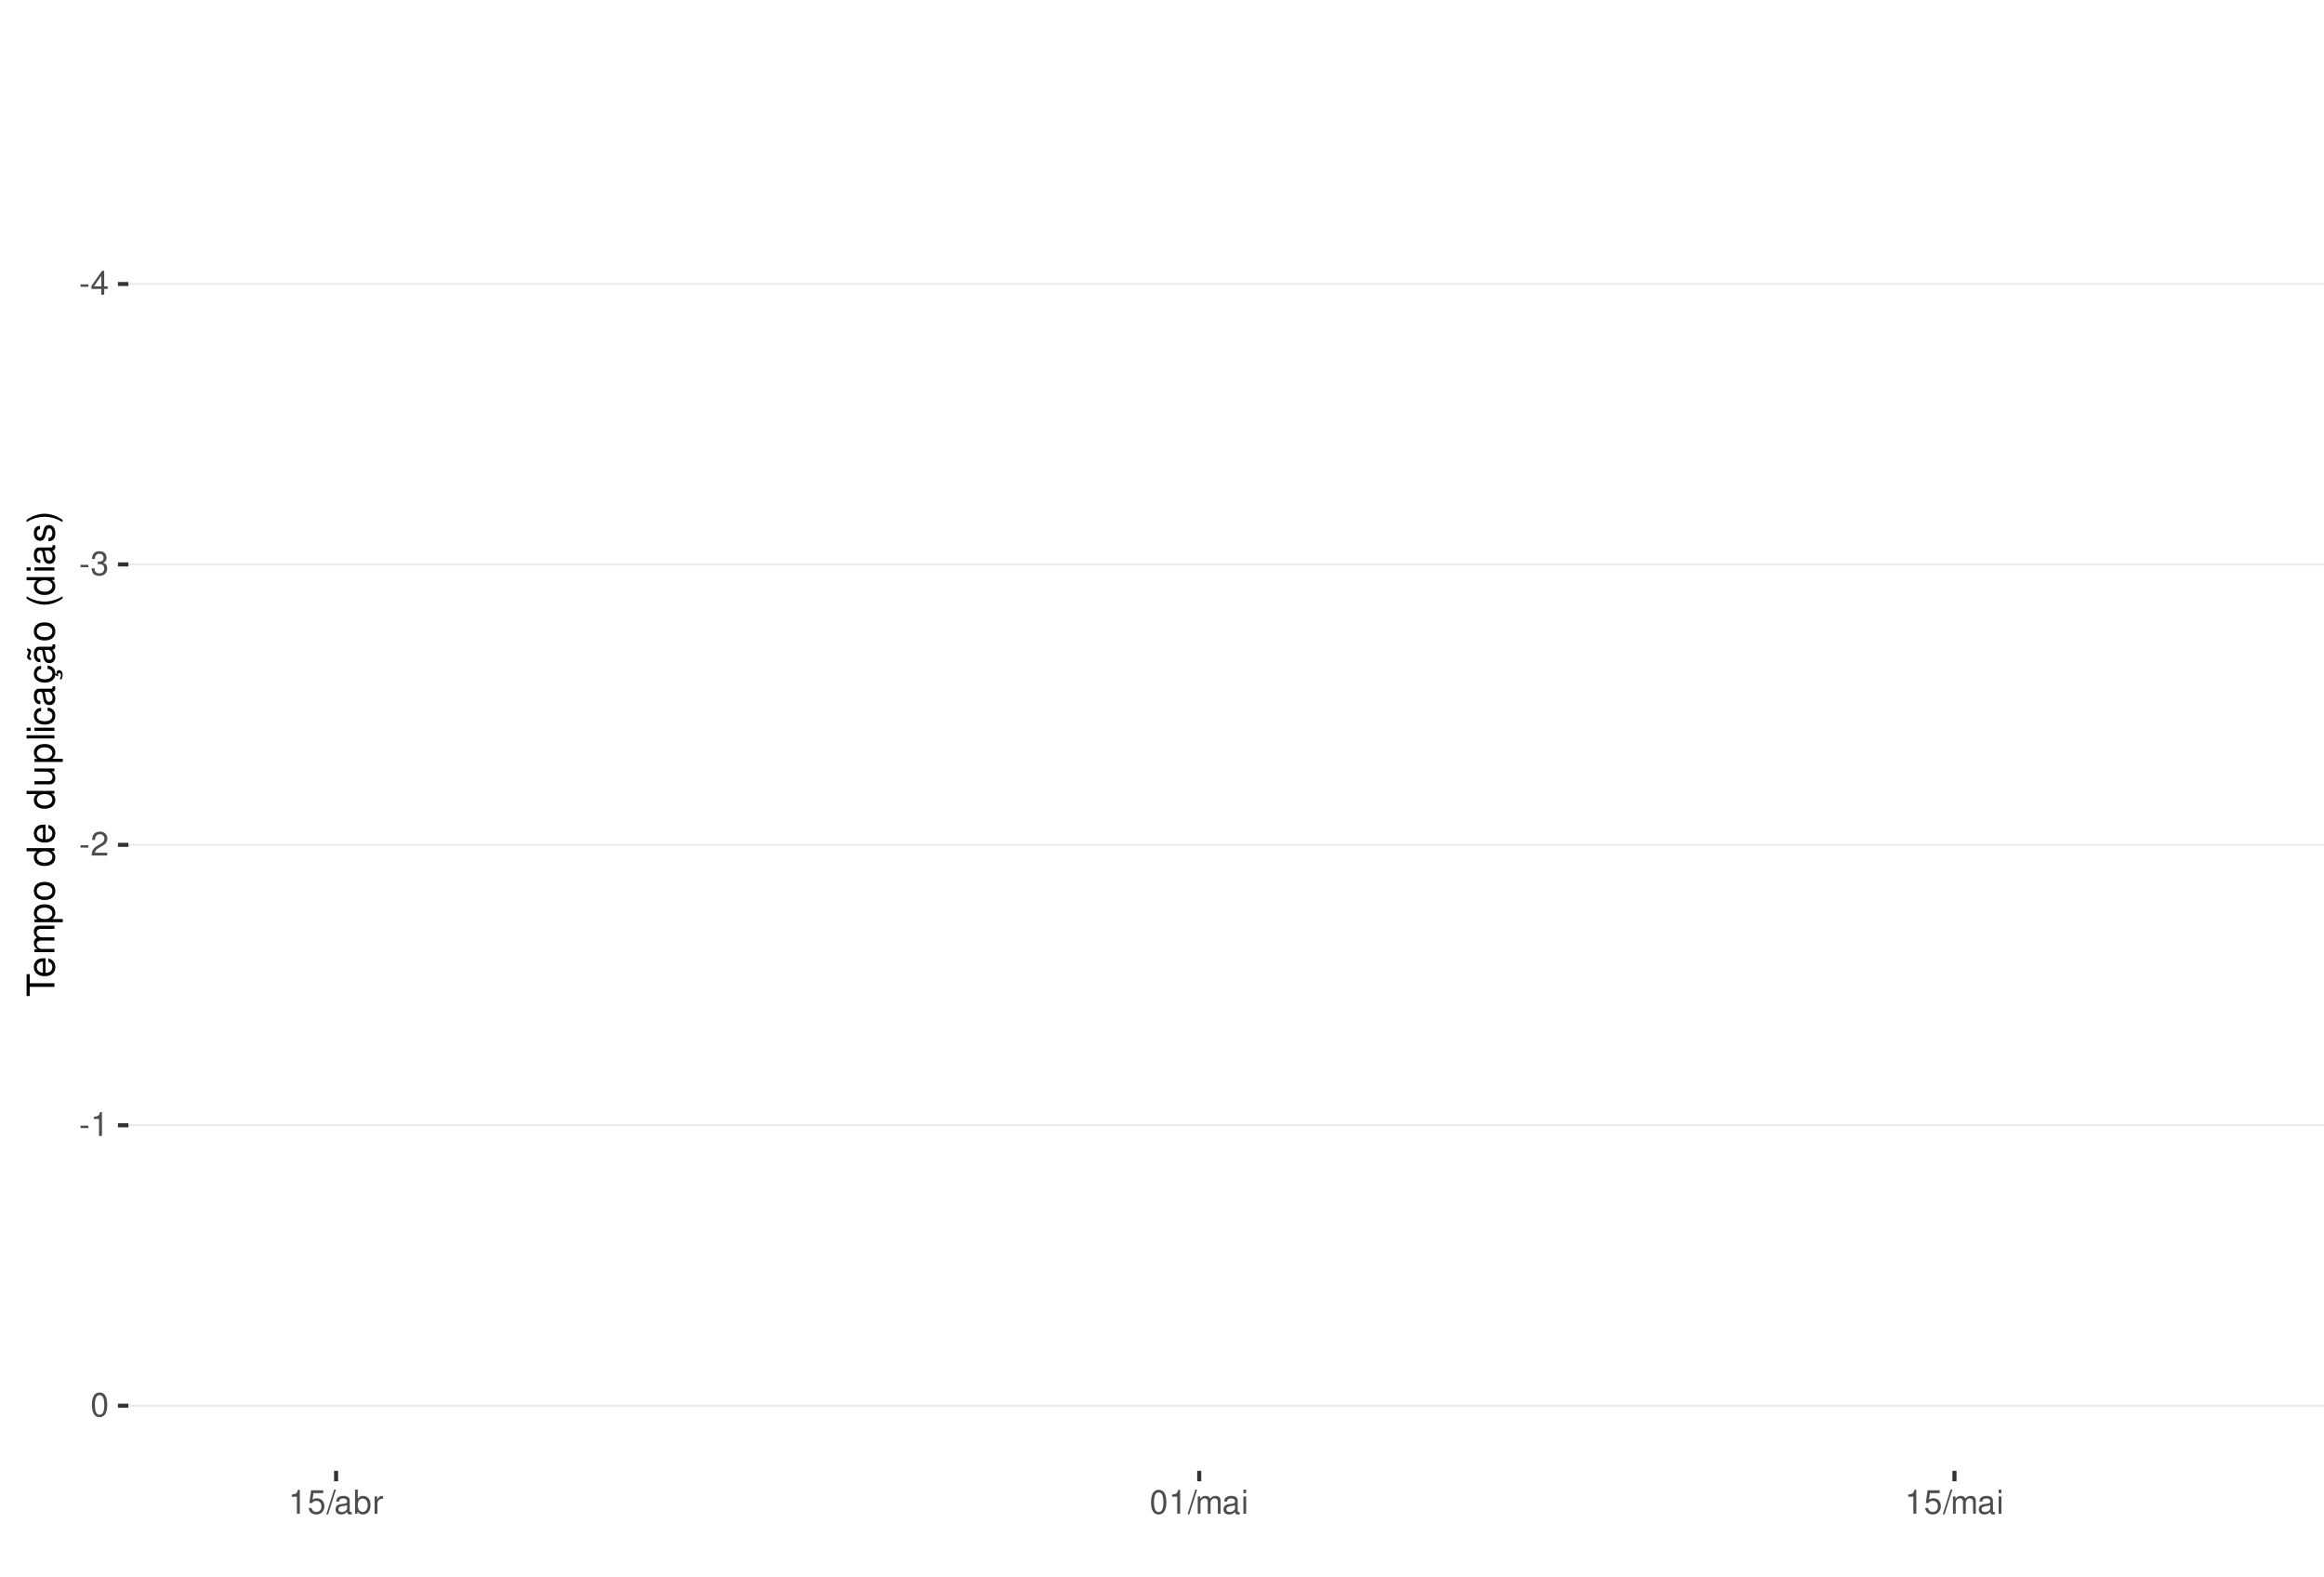
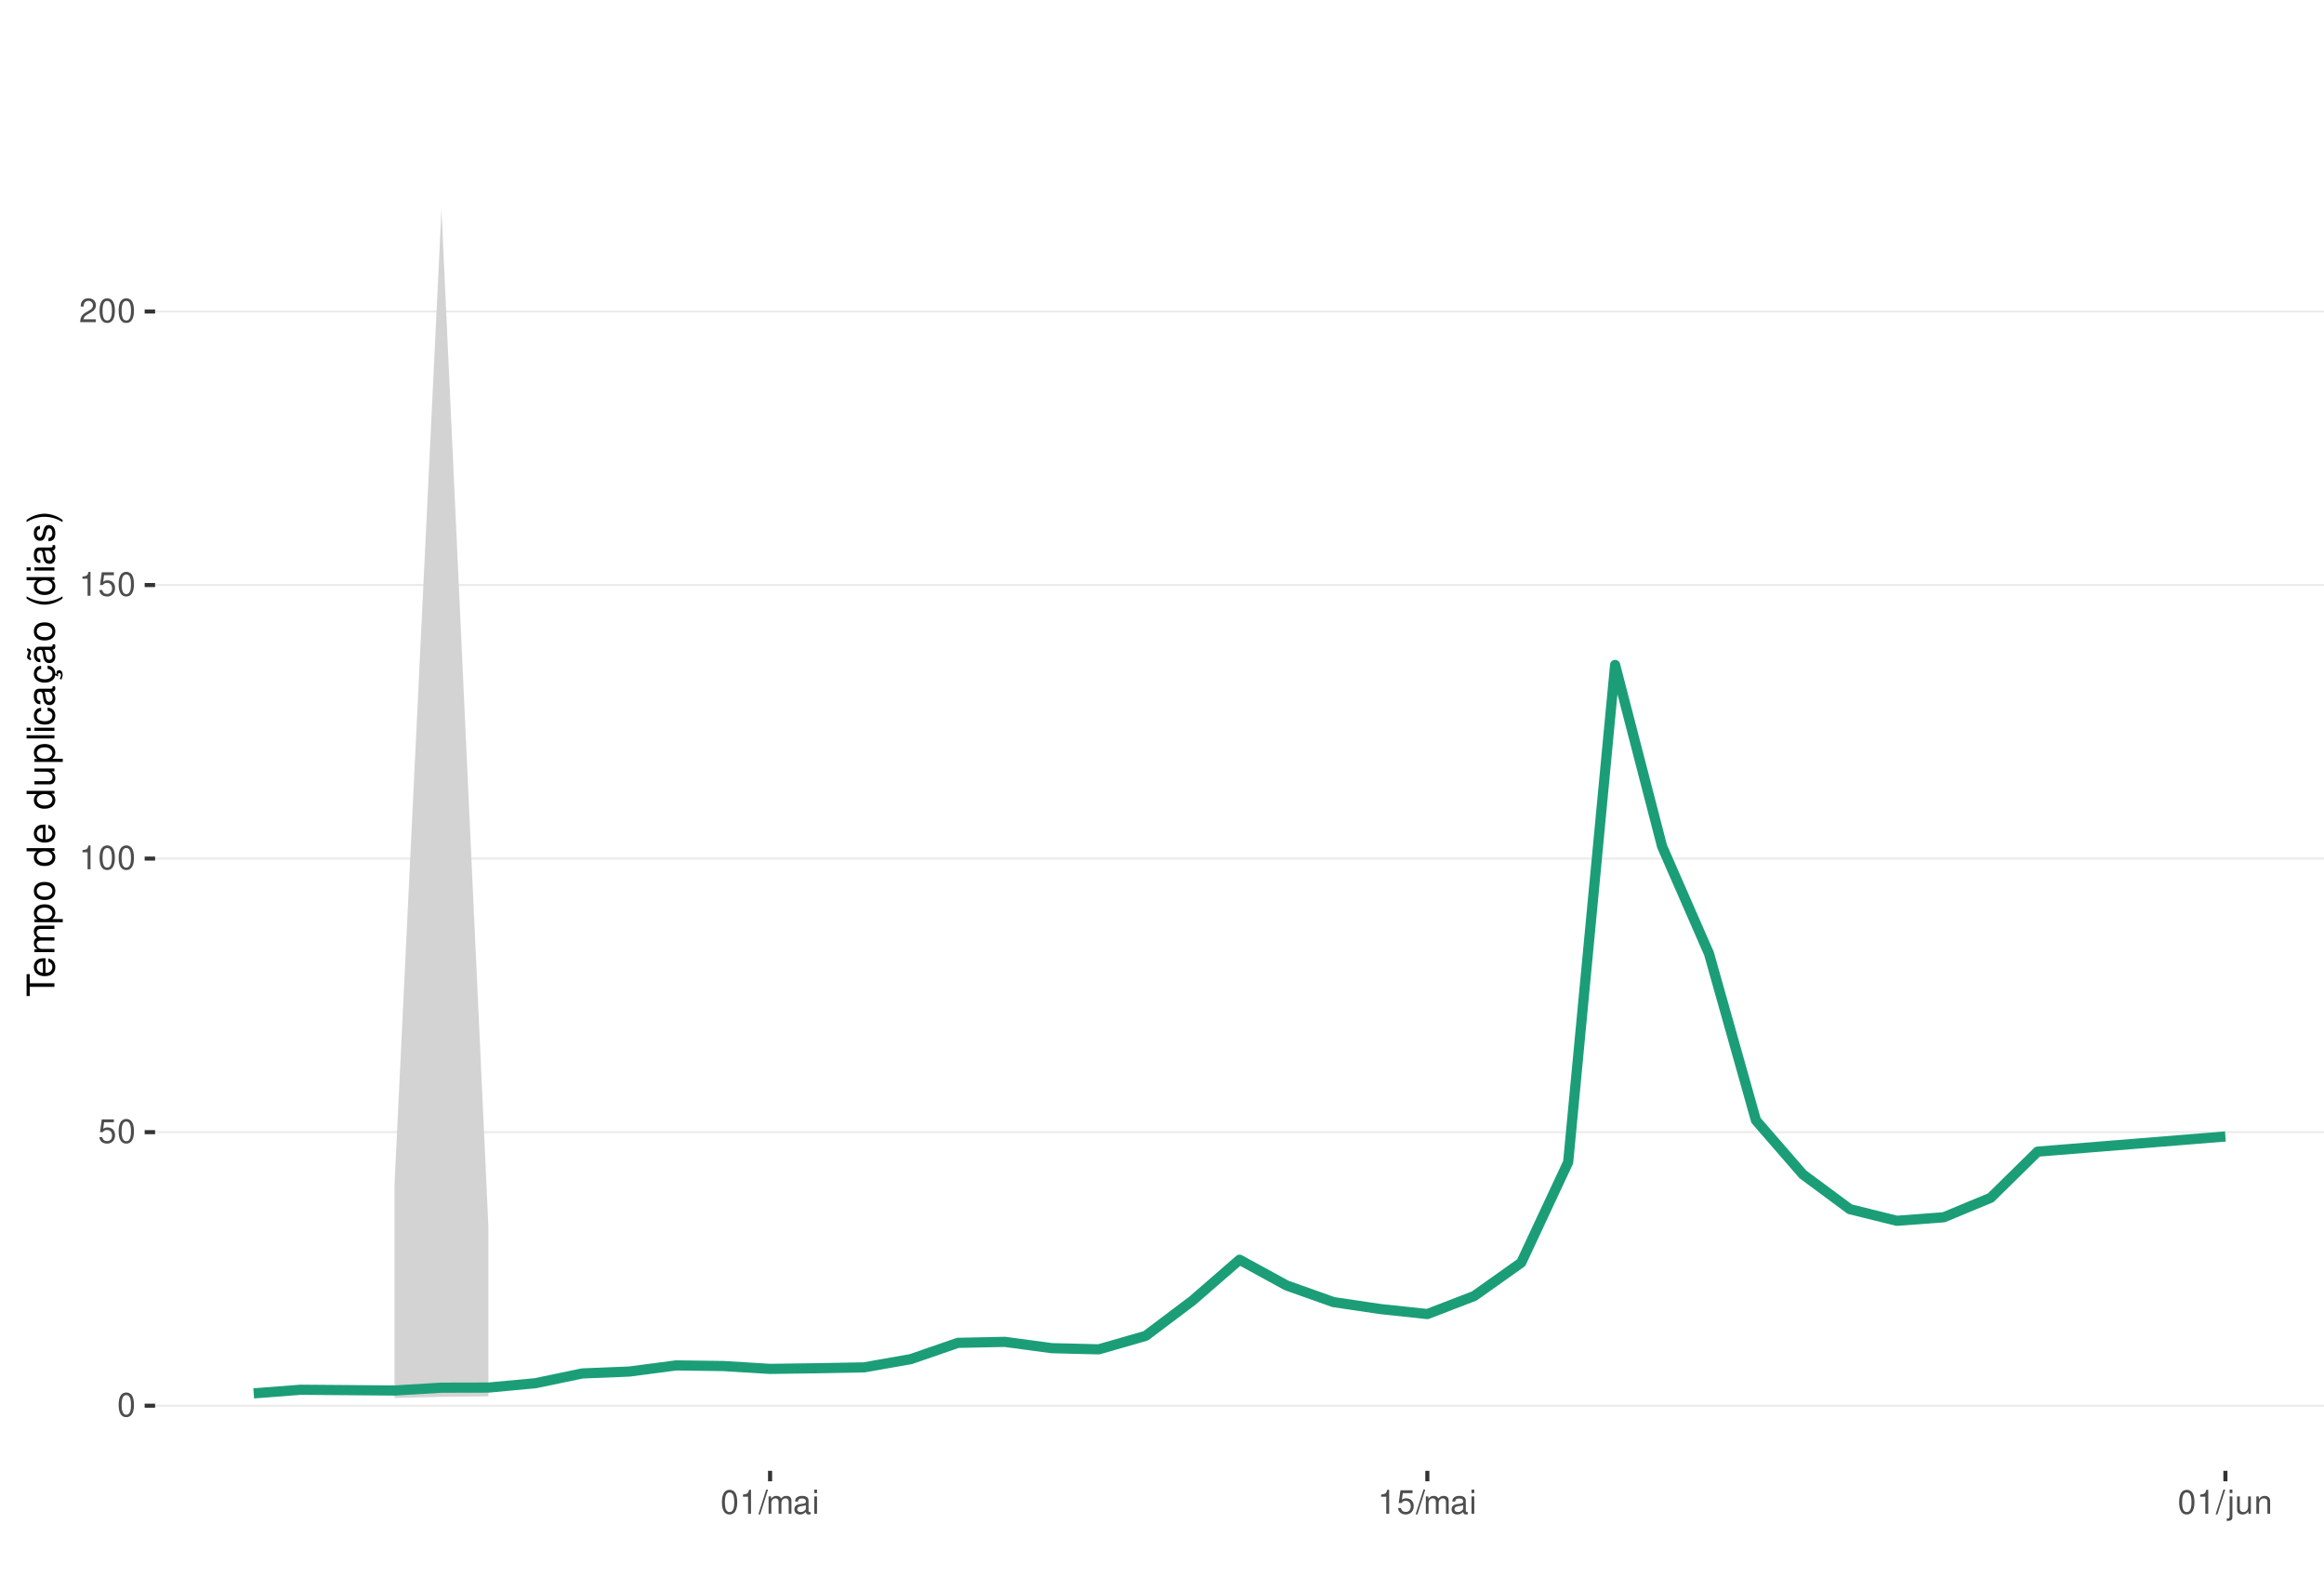
<svg xmlns="http://www.w3.org/2000/svg" xmlns:xlink="http://www.w3.org/1999/xlink" width="609pt" height="413pt" viewBox="0 0 609 413" version="1.1">
  <defs>
    <g>
      <symbol overflow="visible" id="glyph0-0">
        <path style="stroke:none;" d="" />
      </symbol>
      <symbol overflow="visible" id="glyph0-1">
-         <path style="stroke:none;" d="M 2.453 -2.703 L 0.391 -2.703 L 0.391 -2.078 L 2.453 -2.078 Z M 2.453 -2.703 " />
+         <path style="stroke:none;" d="M 2.375 -6.266 C 1.812 -6.266 1.297 -6 0.969 -5.578 C 0.578 -5.016 0.375 -4.188 0.375 -3.031 C 0.375 -0.922 1.062 0.203 2.375 0.203 C 3.672 0.203 4.391 -0.922 4.391 -2.984 C 4.391 -4.188 4.203 -5 3.797 -5.578 C 3.469 -6 2.953 -6.266 2.375 -6.266 Z M 2.375 -5.578 C 3.203 -5.578 3.609 -4.75 3.609 -3.047 C 3.609 -1.266 3.219 -0.438 2.359 -0.438 C 1.562 -0.438 1.156 -1.297 1.156 -3.016 C 1.156 -4.75 1.562 -5.578 2.375 -5.578 Z M 2.375 -5.578 " />
      </symbol>
      <symbol overflow="visible" id="glyph0-2">
-         <path style="stroke:none;" d="M 2.828 -1.516 L 2.828 0 L 3.594 0 L 3.594 -1.516 L 4.5 -1.516 L 4.5 -2.203 L 3.594 -2.203 L 3.594 -6.266 L 3.031 -6.266 L 0.25 -2.312 L 0.25 -1.516 Z M 2.828 -2.203 L 0.906 -2.203 L 2.828 -4.953 Z M 2.828 -2.203 " />
+         <path style="stroke:none;" d="M 4.125 -6.141 L 0.953 -6.141 L 0.5 -2.797 L 1.188 -2.797 C 1.547 -3.219 1.844 -3.375 2.328 -3.375 C 3.156 -3.375 3.656 -2.797 3.656 -1.891 C 3.656 -1.016 3.156 -0.469 2.312 -0.469 C 1.656 -0.469 1.25 -0.812 1.062 -1.5 L 0.297 -1.5 C 0.406 -1 0.5 -0.766 0.672 -0.531 C 1.016 -0.062 1.641 0.203 2.344 0.203 C 3.578 0.203 4.438 -0.703 4.438 -2 C 4.438 -3.219 3.641 -4.047 2.453 -4.047 C 2.031 -4.047 1.672 -3.938 1.328 -3.672 L 1.562 -5.391 L 4.125 -5.391 Z M 4.125 -6.141 " />
      </symbol>
      <symbol overflow="visible" id="glyph0-3">
-         <path style="stroke:none;" d="M 1.906 -2.875 L 2.328 -2.875 C 3.156 -2.875 3.594 -2.5 3.594 -1.734 C 3.594 -0.953 3.125 -0.469 2.344 -0.469 C 1.5 -0.469 1.094 -0.906 1.031 -1.812 L 0.281 -1.812 C 0.312 -1.312 0.391 -0.984 0.547 -0.703 C 0.859 -0.109 1.469 0.203 2.297 0.203 C 3.562 0.203 4.375 -0.562 4.375 -1.75 C 4.375 -2.547 4.078 -2.984 3.344 -3.234 C 3.906 -3.469 4.203 -3.906 4.203 -4.531 C 4.203 -5.609 3.5 -6.266 2.328 -6.266 C 1.094 -6.266 0.438 -5.562 0.406 -4.234 L 1.172 -4.234 C 1.172 -4.625 1.219 -4.844 1.312 -5.031 C 1.484 -5.391 1.859 -5.594 2.344 -5.594 C 3.016 -5.594 3.422 -5.188 3.422 -4.516 C 3.422 -4.062 3.266 -3.797 2.922 -3.656 C 2.719 -3.562 2.438 -3.531 1.906 -3.516 Z M 1.906 -2.875 " />
+         <path style="stroke:none;" d="M 2.234 -4.453 L 2.234 0 L 3 0 L 3 -6.266 L 2.5 -6.266 C 2.234 -5.297 2.062 -5.172 0.891 -5.016 L 0.891 -4.453 Z M 2.234 -4.453 " />
      </symbol>
      <symbol overflow="visible" id="glyph0-4">
        <path style="stroke:none;" d="M 4.375 -0.75 L 1.156 -0.75 C 1.234 -1.266 1.5 -1.594 2.266 -2.062 L 3.125 -2.547 C 3.984 -3.016 4.422 -3.656 4.422 -4.438 C 4.422 -4.953 4.219 -5.438 3.859 -5.781 C 3.484 -6.109 3.031 -6.266 2.453 -6.266 C 1.672 -6.266 1.094 -5.984 0.766 -5.438 C 0.547 -5.109 0.453 -4.719 0.438 -4.094 L 1.188 -4.094 C 1.219 -4.516 1.266 -4.766 1.375 -4.984 C 1.578 -5.359 1.969 -5.594 2.438 -5.594 C 3.125 -5.594 3.641 -5.094 3.641 -4.422 C 3.641 -3.906 3.359 -3.484 2.812 -3.172 L 2.016 -2.703 C 0.734 -1.969 0.359 -1.375 0.297 -0.016 L 4.375 -0.016 Z M 4.375 -0.75 " />
      </symbol>
      <symbol overflow="visible" id="glyph0-5">
-         <path style="stroke:none;" d="M 2.234 -4.453 L 2.234 0 L 3 0 L 3 -6.266 L 2.5 -6.266 C 2.234 -5.297 2.062 -5.172 0.891 -5.016 L 0.891 -4.453 Z M 2.234 -4.453 " />
+         <path style="stroke:none;" d="M 1.984 -6.312 L -0.062 0.172 L 0.406 0.172 L 2.453 -6.312 Z M 1.984 -6.312 " />
      </symbol>
      <symbol overflow="visible" id="glyph0-6">
-         <path style="stroke:none;" d="M 2.375 -6.266 C 1.812 -6.266 1.297 -6 0.969 -5.578 C 0.578 -5.016 0.375 -4.188 0.375 -3.031 C 0.375 -0.922 1.062 0.203 2.375 0.203 C 3.672 0.203 4.391 -0.922 4.391 -2.984 C 4.391 -4.188 4.203 -5 3.797 -5.578 C 3.469 -6 2.953 -6.266 2.375 -6.266 Z M 2.375 -5.578 C 3.203 -5.578 3.609 -4.75 3.609 -3.047 C 3.609 -1.266 3.219 -0.438 2.359 -0.438 C 1.562 -0.438 1.156 -1.297 1.156 -3.016 C 1.156 -4.75 1.562 -5.578 2.375 -5.578 Z M 2.375 -5.578 " />
+         <path style="stroke:none;" d="M 0.609 -4.531 L 0.609 0 L 1.328 0 L 1.328 -2.844 C 1.328 -3.5 1.812 -4.031 2.391 -4.031 C 2.938 -4.031 3.234 -3.703 3.234 -3.125 L 3.234 0 L 3.969 0 L 3.969 -2.844 C 3.969 -3.5 4.438 -4.031 5.031 -4.031 C 5.562 -4.031 5.875 -3.703 5.875 -3.125 L 5.875 0 L 6.594 0 L 6.594 -3.406 C 6.594 -4.219 6.125 -4.672 5.281 -4.672 C 4.672 -4.672 4.312 -4.484 3.891 -3.969 C 3.625 -4.453 3.25 -4.672 2.672 -4.672 C 2.062 -4.672 1.656 -4.438 1.266 -3.891 L 1.266 -4.531 Z M 0.609 -4.531 " />
      </symbol>
      <symbol overflow="visible" id="glyph0-7">
-         <path style="stroke:none;" d="M 4.125 -6.141 L 0.953 -6.141 L 0.5 -2.797 L 1.188 -2.797 C 1.547 -3.219 1.844 -3.375 2.328 -3.375 C 3.156 -3.375 3.656 -2.797 3.656 -1.891 C 3.656 -1.016 3.156 -0.469 2.312 -0.469 C 1.656 -0.469 1.25 -0.812 1.062 -1.5 L 0.297 -1.5 C 0.406 -1 0.5 -0.766 0.672 -0.531 C 1.016 -0.062 1.641 0.203 2.344 0.203 C 3.578 0.203 4.438 -0.703 4.438 -2 C 4.438 -3.219 3.641 -4.047 2.453 -4.047 C 2.031 -4.047 1.672 -3.938 1.328 -3.672 L 1.562 -5.391 L 4.125 -5.391 Z M 4.125 -6.141 " />
+         <path style="stroke:none;" d="M 4.625 -0.422 C 4.547 -0.406 4.516 -0.406 4.469 -0.406 C 4.219 -0.406 4.078 -0.531 4.078 -0.766 L 4.078 -3.422 C 4.078 -4.234 3.5 -4.672 2.375 -4.672 C 1.719 -4.672 1.188 -4.469 0.875 -4.141 C 0.672 -3.906 0.578 -3.641 0.562 -3.188 L 1.297 -3.188 C 1.344 -3.75 1.672 -4 2.359 -4 C 3.016 -4 3.375 -3.75 3.375 -3.328 L 3.375 -3.141 C 3.359 -2.828 3.203 -2.703 2.609 -2.625 C 1.594 -2.5 1.438 -2.469 1.156 -2.359 C 0.625 -2.125 0.359 -1.734 0.359 -1.141 C 0.359 -0.312 0.938 0.203 1.859 0.203 C 2.422 0.203 2.875 0 3.391 -0.469 C 3.438 0 3.672 0.203 4.141 0.203 C 4.297 0.203 4.391 0.188 4.625 0.125 Z M 3.375 -1.422 C 3.375 -1.188 3.297 -1.031 3.078 -0.844 C 2.781 -0.578 2.438 -0.438 2.016 -0.438 C 1.453 -0.438 1.109 -0.703 1.109 -1.156 C 1.109 -1.641 1.422 -1.875 2.203 -1.984 C 2.984 -2.094 3.125 -2.125 3.375 -2.234 Z M 3.375 -1.422 " />
      </symbol>
      <symbol overflow="visible" id="glyph0-8">
-         <path style="stroke:none;" d="M 1.984 -6.312 L -0.062 0.172 L 0.406 0.172 L 2.453 -6.312 Z M 1.984 -6.312 " />
+         <path style="stroke:none;" d="M 1.297 -4.531 L 0.578 -4.531 L 0.578 0 L 1.297 0 Z M 1.297 -6.312 L 0.578 -6.312 L 0.578 -5.406 L 1.297 -5.406 Z M 1.297 -6.312 " />
      </symbol>
      <symbol overflow="visible" id="glyph0-9">
-         <path style="stroke:none;" d="M 4.625 -0.422 C 4.547 -0.406 4.516 -0.406 4.469 -0.406 C 4.219 -0.406 4.078 -0.531 4.078 -0.766 L 4.078 -3.422 C 4.078 -4.234 3.5 -4.672 2.375 -4.672 C 1.719 -4.672 1.188 -4.469 0.875 -4.141 C 0.672 -3.906 0.578 -3.641 0.562 -3.188 L 1.297 -3.188 C 1.344 -3.75 1.672 -4 2.359 -4 C 3.016 -4 3.375 -3.75 3.375 -3.328 L 3.375 -3.141 C 3.359 -2.828 3.203 -2.703 2.609 -2.625 C 1.594 -2.5 1.438 -2.469 1.156 -2.359 C 0.625 -2.125 0.359 -1.734 0.359 -1.141 C 0.359 -0.312 0.938 0.203 1.859 0.203 C 2.422 0.203 2.875 0 3.391 -0.469 C 3.438 0 3.672 0.203 4.141 0.203 C 4.297 0.203 4.391 0.188 4.625 0.125 Z M 3.375 -1.422 C 3.375 -1.188 3.297 -1.031 3.078 -0.844 C 2.781 -0.578 2.438 -0.438 2.016 -0.438 C 1.453 -0.438 1.109 -0.703 1.109 -1.156 C 1.109 -1.641 1.422 -1.875 2.203 -1.984 C 2.984 -2.094 3.125 -2.125 3.375 -2.234 Z M 3.375 -1.422 " />
+         <path style="stroke:none;" d="M 0.609 -4.531 L 0.609 0.656 C 0.609 1.109 0.469 1.25 0.016 1.25 C -0.031 1.25 -0.062 1.25 -0.156 1.25 L -0.156 1.859 C -0.062 1.875 -0.031 1.891 0.094 1.891 C 0.906 1.891 1.328 1.562 1.328 0.938 L 1.328 -4.531 Z M 1.328 -6.312 L 0.609 -6.312 L 0.609 -5.406 L 1.328 -5.406 Z M 1.328 -6.312 " />
      </symbol>
      <symbol overflow="visible" id="glyph0-10">
-         <path style="stroke:none;" d="M 0.469 -6.312 L 0.469 0 L 1.109 0 L 1.109 -0.578 C 1.469 -0.047 1.922 0.203 2.547 0.203 C 3.75 0.203 4.531 -0.781 4.531 -2.281 C 4.531 -3.75 3.797 -4.672 2.594 -4.672 C 1.969 -4.672 1.531 -4.438 1.188 -3.922 L 1.188 -6.312 Z M 2.453 -3.984 C 3.25 -3.984 3.781 -3.297 3.781 -2.203 C 3.781 -1.172 3.234 -0.469 2.453 -0.469 C 1.672 -0.469 1.188 -1.172 1.188 -2.234 C 1.188 -3.297 1.672 -3.984 2.453 -3.984 Z M 2.453 -3.984 " />
+         <path style="stroke:none;" d="M 4.172 0 L 4.172 -4.531 L 3.453 -4.531 L 3.453 -1.969 C 3.453 -1.031 2.969 -0.438 2.219 -0.438 C 1.641 -0.438 1.281 -0.781 1.281 -1.328 L 1.281 -4.531 L 0.562 -4.531 L 0.562 -1.031 C 0.562 -0.281 1.125 0.203 2.016 0.203 C 2.672 0.203 3.094 -0.031 3.516 -0.625 L 3.516 0 Z M 4.172 0 " />
      </symbol>
      <symbol overflow="visible" id="glyph0-11">
-         <path style="stroke:none;" d="M 0.594 -4.531 L 0.594 0 L 1.328 0 L 1.328 -2.359 C 1.328 -3.438 1.781 -3.938 2.781 -3.906 L 2.781 -4.641 C 2.656 -4.656 2.594 -4.672 2.5 -4.672 C 2.031 -4.672 1.672 -4.391 1.266 -3.719 L 1.266 -4.531 Z M 0.594 -4.531 " />
-       </symbol>
-       <symbol overflow="visible" id="glyph0-12">
-         <path style="stroke:none;" d="M 0.609 -4.531 L 0.609 0 L 1.328 0 L 1.328 -2.844 C 1.328 -3.5 1.812 -4.031 2.391 -4.031 C 2.938 -4.031 3.234 -3.703 3.234 -3.125 L 3.234 0 L 3.969 0 L 3.969 -2.844 C 3.969 -3.5 4.438 -4.031 5.031 -4.031 C 5.562 -4.031 5.875 -3.703 5.875 -3.125 L 5.875 0 L 6.594 0 L 6.594 -3.406 C 6.594 -4.219 6.125 -4.672 5.281 -4.672 C 4.672 -4.672 4.312 -4.484 3.891 -3.969 C 3.625 -4.453 3.25 -4.672 2.672 -4.672 C 2.062 -4.672 1.656 -4.438 1.266 -3.891 L 1.266 -4.531 Z M 0.609 -4.531 " />
-       </symbol>
-       <symbol overflow="visible" id="glyph0-13">
-         <path style="stroke:none;" d="M 1.297 -4.531 L 0.578 -4.531 L 0.578 0 L 1.297 0 Z M 1.297 -6.312 L 0.578 -6.312 L 0.578 -5.406 L 1.297 -5.406 Z M 1.297 -6.312 " />
+         <path style="stroke:none;" d="M 0.609 -4.531 L 0.609 0 L 1.328 0 L 1.328 -2.5 C 1.328 -3.422 1.812 -4.031 2.562 -4.031 C 3.141 -4.031 3.5 -3.688 3.5 -3.141 L 3.5 0 L 4.219 0 L 4.219 -3.422 C 4.219 -4.188 3.656 -4.672 2.781 -4.672 C 2.109 -4.672 1.672 -4.406 1.266 -3.781 L 1.266 -4.531 Z M 0.609 -4.531 " />
      </symbol>
      <symbol overflow="visible" id="glyph1-0">
        <path style="stroke:none;" d="" />
      </symbol>
      <symbol overflow="visible" id="glyph1-1">
        <path style="stroke:none;" d="M -6.469 -3.547 L -6.469 -5.938 L -7.297 -5.938 L -7.297 -0.203 L -6.469 -0.203 L -6.469 -2.609 L 0 -2.609 L 0 -3.547 Z M -6.469 -3.547 " />
      </symbol>
      <symbol overflow="visible" id="glyph1-2">
        <path style="stroke:none;" d="M -2.344 -5.125 C -3.141 -5.125 -3.625 -5.062 -4.016 -4.922 C -4.875 -4.578 -5.391 -3.781 -5.391 -2.797 C -5.391 -1.344 -4.281 -0.406 -2.547 -0.406 C -0.812 -0.406 0.234 -1.297 0.234 -2.781 C 0.234 -3.984 -0.453 -4.812 -1.594 -5.016 L -1.594 -4.188 C -0.906 -3.953 -0.547 -3.484 -0.547 -2.812 C -0.547 -2.281 -0.781 -1.828 -1.219 -1.547 C -1.516 -1.344 -1.812 -1.281 -2.344 -1.266 Z M -3.016 -1.297 C -3.984 -1.359 -4.625 -1.953 -4.625 -2.797 C -4.625 -3.641 -3.953 -4.234 -3.016 -4.234 Z M -3.016 -1.297 " />
      </symbol>
      <symbol overflow="visible" id="glyph1-3">
        <path style="stroke:none;" d="M -5.234 -0.703 L 0 -0.703 L 0 -1.547 L -3.297 -1.547 C -4.047 -1.547 -4.656 -2.094 -4.656 -2.766 C -4.656 -3.391 -4.281 -3.734 -3.609 -3.734 L 0 -3.734 L 0 -4.578 L -3.297 -4.578 C -4.047 -4.578 -4.656 -5.125 -4.656 -5.812 C -4.656 -6.422 -4.266 -6.781 -3.609 -6.781 L 0 -6.781 L 0 -7.625 L -3.938 -7.625 C -4.875 -7.625 -5.391 -7.078 -5.391 -6.094 C -5.391 -5.406 -5.188 -4.984 -4.594 -4.484 C -5.156 -4.188 -5.391 -3.766 -5.391 -3.078 C -5.391 -2.375 -5.125 -1.906 -4.5 -1.469 L -5.234 -1.469 Z M -5.234 -0.703 " />
      </symbol>
      <symbol overflow="visible" id="glyph1-4">
        <path style="stroke:none;" d="M 2.188 -0.547 L 2.188 -1.375 L -0.547 -1.375 C -0.016 -1.812 0.234 -2.312 0.234 -2.984 C 0.234 -4.344 -0.859 -5.234 -2.531 -5.234 C -4.297 -5.234 -5.391 -4.375 -5.391 -2.984 C -5.391 -2.266 -5.062 -1.703 -4.453 -1.312 L -5.234 -1.312 L -5.234 -0.547 Z M -4.609 -2.844 C -4.609 -3.766 -3.797 -4.359 -2.547 -4.359 C -1.359 -4.359 -0.547 -3.75 -0.547 -2.844 C -0.547 -1.953 -1.344 -1.375 -2.578 -1.375 C -3.812 -1.375 -4.609 -1.953 -4.609 -2.844 Z M -4.609 -2.844 " />
      </symbol>
      <symbol overflow="visible" id="glyph1-5">
        <path style="stroke:none;" d="M -5.391 -2.719 C -5.391 -1.234 -4.344 -0.359 -2.578 -0.359 C -0.812 -0.359 0.234 -1.234 0.234 -2.734 C 0.234 -4.203 -0.812 -5.094 -2.547 -5.094 C -4.359 -5.094 -5.391 -4.234 -5.391 -2.719 Z M -4.625 -2.734 C -4.625 -3.672 -3.844 -4.234 -2.547 -4.234 C -1.312 -4.234 -0.547 -3.656 -0.547 -2.734 C -0.547 -1.797 -1.312 -1.234 -2.578 -1.234 C -3.844 -1.234 -4.625 -1.797 -4.625 -2.734 Z M -4.625 -2.734 " />
      </symbol>
      <symbol overflow="visible" id="glyph1-6">
        <path style="stroke:none;" d="" />
      </symbol>
      <symbol overflow="visible" id="glyph1-7">
        <path style="stroke:none;" d="M -7.297 -4.953 L -7.297 -4.125 L -4.578 -4.125 C -5.109 -3.766 -5.391 -3.203 -5.391 -2.516 C -5.391 -1.156 -4.297 -0.266 -2.625 -0.266 C -0.859 -0.266 0.234 -1.125 0.234 -2.547 C 0.234 -3.266 -0.047 -3.766 -0.688 -4.203 L 0 -4.203 L 0 -4.953 Z M -4.609 -2.656 C -4.609 -3.547 -3.812 -4.125 -2.562 -4.125 C -1.344 -4.125 -0.547 -3.547 -0.547 -2.656 C -0.547 -1.734 -1.359 -1.125 -2.578 -1.125 C -3.797 -1.125 -4.609 -1.734 -4.609 -2.656 Z M -4.609 -2.656 " />
      </symbol>
      <symbol overflow="visible" id="glyph1-8">
        <path style="stroke:none;" d="M 0 -4.812 L -5.234 -4.812 L -5.234 -3.984 L -2.266 -3.984 C -1.203 -3.984 -0.5 -3.438 -0.5 -2.562 C -0.5 -1.906 -0.906 -1.484 -1.531 -1.484 L -5.234 -1.484 L -5.234 -0.656 L -1.203 -0.656 C -0.328 -0.656 0.234 -1.297 0.234 -2.312 C 0.234 -3.094 -0.047 -3.578 -0.734 -4.062 L 0 -4.062 Z M 0 -4.812 " />
      </symbol>
      <symbol overflow="visible" id="glyph1-9">
        <path style="stroke:none;" d="M -7.297 -1.516 L -7.297 -0.688 L 0 -0.688 L 0 -1.516 Z M -7.297 -1.516 " />
      </symbol>
      <symbol overflow="visible" id="glyph1-10">
        <path style="stroke:none;" d="M -5.234 -1.5 L -5.234 -0.672 L 0 -0.672 L 0 -1.5 Z M -7.297 -1.5 L -7.297 -0.656 L -6.234 -0.656 L -6.234 -1.5 Z M -7.297 -1.5 " />
      </symbol>
      <symbol overflow="visible" id="glyph1-11">
        <path style="stroke:none;" d="M -3.484 -4.703 C -3.984 -4.672 -4.312 -4.562 -4.609 -4.359 C -5.094 -4 -5.391 -3.375 -5.391 -2.641 C -5.391 -1.219 -4.266 -0.312 -2.531 -0.312 C -0.844 -0.312 0.234 -1.203 0.234 -2.625 C 0.234 -3.875 -0.516 -4.672 -1.797 -4.766 L -1.797 -3.938 C -0.953 -3.797 -0.547 -3.359 -0.547 -2.656 C -0.547 -1.734 -1.297 -1.188 -2.531 -1.188 C -3.844 -1.188 -4.625 -1.719 -4.625 -2.625 C -4.625 -3.328 -4.203 -3.766 -3.484 -3.875 Z M -3.484 -4.703 " />
      </symbol>
      <symbol overflow="visible" id="glyph1-12">
        <path style="stroke:none;" d="M -0.484 -5.344 C -0.469 -5.266 -0.469 -5.219 -0.469 -5.172 C -0.469 -4.875 -0.625 -4.719 -0.875 -4.719 L -3.953 -4.719 C -4.891 -4.719 -5.391 -4.047 -5.391 -2.75 C -5.391 -1.984 -5.172 -1.375 -4.781 -1.016 C -4.516 -0.766 -4.203 -0.672 -3.688 -0.656 L -3.688 -1.484 C -4.328 -1.562 -4.625 -1.938 -4.625 -2.719 C -4.625 -3.484 -4.344 -3.891 -3.844 -3.891 L -3.625 -3.891 C -3.266 -3.875 -3.125 -3.703 -3.047 -3.016 C -2.891 -1.844 -2.844 -1.656 -2.719 -1.344 C -2.453 -0.734 -2 -0.422 -1.312 -0.422 C -0.375 -0.422 0.234 -1.078 0.234 -2.141 C 0.234 -2.797 0 -3.328 -0.547 -3.922 C 0 -3.984 0.234 -4.234 0.234 -4.781 C 0.234 -4.953 0.203 -5.062 0.141 -5.344 Z M -1.656 -3.891 C -1.375 -3.891 -1.203 -3.812 -0.969 -3.562 C -0.656 -3.219 -0.5 -2.812 -0.5 -2.312 C -0.5 -1.672 -0.812 -1.297 -1.344 -1.297 C -1.891 -1.297 -2.172 -1.656 -2.297 -2.547 C -2.422 -3.438 -2.453 -3.609 -2.594 -3.891 Z M -1.656 -3.891 " />
      </symbol>
      <symbol overflow="visible" id="glyph1-13">
        <path style="stroke:none;" d="M 0.234 -2.641 C 0.234 -3.875 -0.547 -4.703 -1.797 -4.766 L -1.797 -3.938 C -0.953 -3.797 -0.531 -3.359 -0.531 -2.656 C -0.531 -1.734 -1.281 -1.188 -2.516 -1.188 C -3.844 -1.188 -4.625 -1.719 -4.625 -2.625 C -4.625 -3.328 -4.203 -3.766 -3.484 -3.875 L -3.484 -4.703 C -3.984 -4.672 -4.312 -4.562 -4.609 -4.359 C -5.094 -4 -5.391 -3.375 -5.391 -2.641 C -5.391 -1.219 -4.266 -0.312 -2.531 -0.312 C -1.469 -0.312 -0.625 -0.672 -0.156 -1.312 C 0.047 -1.594 0.125 -1.812 0.203 -2.25 L 0.922 -1.938 L 0.984 -2.062 C 0.938 -2.188 0.906 -2.25 0.906 -2.375 C 0.906 -2.656 1.047 -2.828 1.281 -2.828 C 1.547 -2.828 1.734 -2.594 1.734 -2.297 C 1.734 -2.031 1.672 -1.844 1.438 -1.406 L 1.406 -1.312 L 1.812 -1.094 C 2.078 -1.75 2.141 -1.953 2.141 -2.344 C 2.141 -3.109 1.781 -3.578 1.203 -3.578 C 0.781 -3.578 0.547 -3.297 0.547 -2.797 C 0.547 -2.703 0.547 -2.641 0.562 -2.516 Z M 0.234 -2.641 " />
      </symbol>
      <symbol overflow="visible" id="glyph1-14">
        <path style="stroke:none;" d="M -0.484 -5.344 C -0.469 -5.266 -0.469 -5.219 -0.469 -5.172 C -0.469 -4.875 -0.625 -4.719 -0.875 -4.719 L -3.953 -4.719 C -4.891 -4.719 -5.391 -4.047 -5.391 -2.75 C -5.391 -1.984 -5.172 -1.375 -4.781 -1.016 C -4.516 -0.766 -4.203 -0.672 -3.688 -0.656 L -3.688 -1.484 C -4.328 -1.562 -4.625 -1.938 -4.625 -2.719 C -4.625 -3.484 -4.344 -3.891 -3.844 -3.891 L -3.625 -3.891 C -3.266 -3.875 -3.125 -3.703 -3.047 -3.016 C -2.891 -1.844 -2.844 -1.656 -2.719 -1.344 C -2.453 -0.734 -2 -0.422 -1.312 -0.422 C -0.375 -0.422 0.234 -1.078 0.234 -2.141 C 0.234 -2.797 0 -3.328 -0.547 -3.922 C 0 -3.984 0.234 -4.234 0.234 -4.781 C 0.234 -4.953 0.203 -5.062 0.141 -5.344 Z M -1.656 -3.891 C -1.375 -3.891 -1.203 -3.812 -0.969 -3.562 C -0.656 -3.219 -0.5 -2.812 -0.5 -2.312 C -0.5 -1.672 -0.812 -1.297 -1.344 -1.297 C -1.891 -1.297 -2.172 -1.656 -2.297 -2.547 C -2.422 -3.438 -2.453 -3.609 -2.594 -3.891 Z M -7.172 -3.75 C -6.922 -3.672 -6.812 -3.547 -6.812 -3.375 C -6.812 -3.25 -6.875 -2.984 -6.984 -2.734 C -7.156 -2.312 -7.172 -2.25 -7.172 -2.047 C -7.172 -1.594 -6.797 -1.297 -6.141 -1.188 L -6.141 -1.766 C -6.375 -1.812 -6.5 -1.938 -6.5 -2.094 C -6.5 -2.203 -6.469 -2.344 -6.375 -2.578 C -6.156 -3.156 -6.125 -3.234 -6.125 -3.438 C -6.125 -3.922 -6.484 -4.219 -7.172 -4.312 Z M -7.172 -3.75 " />
      </symbol>
      <symbol overflow="visible" id="glyph1-15">
        <path style="stroke:none;" d="M -7.297 -2.359 C -5.984 -1.359 -4.156 -0.734 -2.594 -0.734 C -1.016 -0.734 0.812 -1.359 2.125 -2.359 L 2.125 -2.906 C 0.688 -2.031 -0.984 -1.547 -2.594 -1.547 C -4.188 -1.547 -5.875 -2.031 -7.297 -2.906 Z M -7.297 -2.359 " />
      </symbol>
      <symbol overflow="visible" id="glyph1-16">
        <path style="stroke:none;" d="M -3.781 -4.375 C -4.812 -4.375 -5.391 -3.688 -5.391 -2.484 C -5.391 -1.266 -4.766 -0.469 -3.797 -0.469 C -2.969 -0.469 -2.578 -0.891 -2.281 -2.125 L -2.094 -2.906 C -1.953 -3.484 -1.734 -3.719 -1.375 -3.719 C -0.875 -3.719 -0.547 -3.234 -0.547 -2.5 C -0.547 -2.047 -0.672 -1.672 -0.891 -1.453 C -1.047 -1.328 -1.188 -1.266 -1.562 -1.219 L -1.562 -0.344 C -0.344 -0.375 0.234 -1.062 0.234 -2.438 C 0.234 -3.75 -0.422 -4.594 -1.438 -4.594 C -2.203 -4.594 -2.641 -4.156 -2.891 -3.109 L -3.078 -2.312 C -3.234 -1.625 -3.453 -1.344 -3.828 -1.344 C -4.312 -1.344 -4.625 -1.766 -4.625 -2.453 C -4.625 -3.125 -4.328 -3.484 -3.781 -3.5 Z M -3.781 -4.375 " />
      </symbol>
      <symbol overflow="visible" id="glyph1-17">
        <path style="stroke:none;" d="M 2.125 -0.938 C 0.812 -1.938 -1.016 -2.562 -2.578 -2.562 C -4.156 -2.562 -5.984 -1.938 -7.297 -0.938 L -7.297 -0.375 C -5.859 -1.266 -4.188 -1.75 -2.578 -1.75 C -0.984 -1.75 0.703 -1.266 2.125 -0.375 Z M 2.125 -0.938 " />
      </symbol>
    </g>
    <clipPath id="clip1">
-       <path d="M 33.645 9.961 L 609 9.961 L 609 385.328 L 33.645 385.328 Z M 33.645 9.961 " />
+       <path d="M 40.645 9.961 L 609 9.961 L 609 385.328 L 40.645 385.328 Z M 40.645 9.961 " />
    </clipPath>
    <clipPath id="clip2">
-       <path d="M 33.645 74 L 609 74 L 609 75 L 33.645 75 Z M 33.645 74 " />
+       <path d="M 40.645 368 L 609 368 L 609 369 L 40.645 369 Z M 40.645 368 " />
    </clipPath>
    <clipPath id="clip3">
-       <path d="M 33.645 147 L 609 147 L 609 149 L 33.645 149 Z M 33.645 147 " />
+       <path d="M 40.645 296 L 609 296 L 609 297 L 40.645 297 Z M 40.645 296 " />
    </clipPath>
    <clipPath id="clip4">
-       <path d="M 33.645 221 L 609 221 L 609 222 L 33.645 222 Z M 33.645 221 " />
+       <path d="M 40.645 224 L 609 224 L 609 226 L 40.645 226 Z M 40.645 224 " />
    </clipPath>
    <clipPath id="clip5">
-       <path d="M 33.645 294 L 609 294 L 609 296 L 33.645 296 Z M 33.645 294 " />
+       <path d="M 40.645 153 L 609 153 L 609 154 L 40.645 154 Z M 40.645 153 " />
    </clipPath>
    <clipPath id="clip6">
-       <path d="M 33.645 368 L 609 368 L 609 369 L 33.645 369 Z M 33.645 368 " />
+       <path d="M 40.645 81 L 609 81 L 609 82 L 40.645 82 Z M 40.645 81 " />
    </clipPath>
  </defs>
  <g id="surface84">
    <rect x="0" y="0" width="609" height="413" style="fill:rgb(100%,100%,100%);fill-opacity:1;stroke:none;" />
    <rect x="0" y="0" width="609" height="413" style="fill:rgb(100%,100%,100%);fill-opacity:1;stroke:none;" />
    <path style="fill:none;stroke-width:1.067;stroke-linecap:round;stroke-linejoin:round;stroke:rgb(100%,100%,100%);stroke-opacity:1;stroke-miterlimit:10;" d="M 0 413 L 609 413 L 609 0 L 0 0 Z M 0 413 " />
    <g clip-path="url(#clip1)" clip-rule="nonzero">
-       <path style=" stroke:none;fill-rule:nonzero;fill:rgb(100%,100%,100%);fill-opacity:1;" d="M 33.645 385.328 L 609 385.328 L 609 9.961 L 33.645 9.961 Z M 33.645 385.328 " />
+       <path style=" stroke:none;fill-rule:nonzero;fill:rgb(100%,100%,100%);fill-opacity:1;" d="M 40.645 385.328 L 609 385.328 L 609 9.961 L 40.645 9.961 Z M 40.645 385.328 " />
    </g>
    <g clip-path="url(#clip2)" clip-rule="nonzero">
-       <path style="fill:none;stroke-width:0.533;stroke-linecap:butt;stroke-linejoin:round;stroke:rgb(92.157%,92.157%,92.157%);stroke-opacity:1;stroke-miterlimit:10;" d="M 33.645 74.406 L 609 74.406 " />
+       <path style="fill:none;stroke-width:0.533;stroke-linecap:butt;stroke-linejoin:round;stroke:rgb(92.157%,92.157%,92.157%);stroke-opacity:1;stroke-miterlimit:10;" d="M 40.645 368.266 L 609 368.266 " />
    </g>
    <g clip-path="url(#clip3)" clip-rule="nonzero">
-       <path style="fill:none;stroke-width:0.533;stroke-linecap:butt;stroke-linejoin:round;stroke:rgb(92.157%,92.157%,92.157%);stroke-opacity:1;stroke-miterlimit:10;" d="M 33.645 147.871 L 609 147.871 " />
+       <path style="fill:none;stroke-width:0.533;stroke-linecap:butt;stroke-linejoin:round;stroke:rgb(92.157%,92.157%,92.157%);stroke-opacity:1;stroke-miterlimit:10;" d="M 40.645 296.602 L 609 296.602 " />
    </g>
    <g clip-path="url(#clip4)" clip-rule="nonzero">
-       <path style="fill:none;stroke-width:0.533;stroke-linecap:butt;stroke-linejoin:round;stroke:rgb(92.157%,92.157%,92.157%);stroke-opacity:1;stroke-miterlimit:10;" d="M 33.645 221.336 L 609 221.336 " />
+       <path style="fill:none;stroke-width:0.533;stroke-linecap:butt;stroke-linejoin:round;stroke:rgb(92.157%,92.157%,92.157%);stroke-opacity:1;stroke-miterlimit:10;" d="M 40.645 224.934 L 609 224.934 " />
    </g>
    <g clip-path="url(#clip5)" clip-rule="nonzero">
-       <path style="fill:none;stroke-width:0.533;stroke-linecap:butt;stroke-linejoin:round;stroke:rgb(92.157%,92.157%,92.157%);stroke-opacity:1;stroke-miterlimit:10;" d="M 33.645 294.801 L 609 294.801 " />
+       <path style="fill:none;stroke-width:0.533;stroke-linecap:butt;stroke-linejoin:round;stroke:rgb(92.157%,92.157%,92.157%);stroke-opacity:1;stroke-miterlimit:10;" d="M 40.645 153.27 L 609 153.27 " />
    </g>
    <g clip-path="url(#clip6)" clip-rule="nonzero">
-       <path style="fill:none;stroke-width:0.533;stroke-linecap:butt;stroke-linejoin:round;stroke:rgb(92.157%,92.157%,92.157%);stroke-opacity:1;stroke-miterlimit:10;" d="M 33.645 368.266 L 609 368.266 " />
-     </g>
-     <g style="fill:rgb(30.196%,30.196%,30.196%);fill-opacity:1;">
-       <use xlink:href="#glyph0-1" x="20.715" y="77.212" />
-       <use xlink:href="#glyph0-2" x="23.715" y="77.212" />
-     </g>
-     <g style="fill:rgb(30.196%,30.196%,30.196%);fill-opacity:1;">
-       <use xlink:href="#glyph0-1" x="20.715" y="150.677" />
-       <use xlink:href="#glyph0-3" x="23.715" y="150.677" />
-     </g>
-     <g style="fill:rgb(30.196%,30.196%,30.196%);fill-opacity:1;">
-       <use xlink:href="#glyph0-1" x="20.715" y="224.142" />
-       <use xlink:href="#glyph0-4" x="23.715" y="224.142" />
-     </g>
-     <g style="fill:rgb(30.196%,30.196%,30.196%);fill-opacity:1;">
-       <use xlink:href="#glyph0-1" x="20.715" y="297.606" />
-       <use xlink:href="#glyph0-5" x="23.715" y="297.606" />
-     </g>
-     <g style="fill:rgb(30.196%,30.196%,30.196%);fill-opacity:1;">
-       <use xlink:href="#glyph0-6" x="23.715" y="371.071" />
-     </g>
-     <path style="fill:none;stroke-width:1.067;stroke-linecap:butt;stroke-linejoin:round;stroke:rgb(20%,20%,20%);stroke-opacity:1;stroke-miterlimit:10;" d="M 30.906 74.406 L 33.645 74.406 " />
-     <path style="fill:none;stroke-width:1.067;stroke-linecap:butt;stroke-linejoin:round;stroke:rgb(20%,20%,20%);stroke-opacity:1;stroke-miterlimit:10;" d="M 30.906 147.871 L 33.645 147.871 " />
-     <path style="fill:none;stroke-width:1.067;stroke-linecap:butt;stroke-linejoin:round;stroke:rgb(20%,20%,20%);stroke-opacity:1;stroke-miterlimit:10;" d="M 30.906 221.336 L 33.645 221.336 " />
-     <path style="fill:none;stroke-width:1.067;stroke-linecap:butt;stroke-linejoin:round;stroke:rgb(20%,20%,20%);stroke-opacity:1;stroke-miterlimit:10;" d="M 30.906 294.801 L 33.645 294.801 " />
-     <path style="fill:none;stroke-width:1.067;stroke-linecap:butt;stroke-linejoin:round;stroke:rgb(20%,20%,20%);stroke-opacity:1;stroke-miterlimit:10;" d="M 30.906 368.266 L 33.645 368.266 " />
-     <path style="fill:none;stroke-width:1.067;stroke-linecap:butt;stroke-linejoin:round;stroke:rgb(20%,20%,20%);stroke-opacity:1;stroke-miterlimit:10;" d="M 88.07 388.07 L 88.07 385.328 " />
-     <path style="fill:none;stroke-width:1.067;stroke-linecap:butt;stroke-linejoin:round;stroke:rgb(20%,20%,20%);stroke-opacity:1;stroke-miterlimit:10;" d="M 314.254 388.07 L 314.254 385.328 " />
-     <path style="fill:none;stroke-width:1.067;stroke-linecap:butt;stroke-linejoin:round;stroke:rgb(20%,20%,20%);stroke-opacity:1;stroke-miterlimit:10;" d="M 512.164 388.07 L 512.164 385.328 " />
-     <g style="fill:rgb(30.196%,30.196%,30.196%);fill-opacity:1;">
-       <use xlink:href="#glyph0-5" x="75.57" y="396.567" />
-       <use xlink:href="#glyph0-7" x="80.57" y="396.567" />
-       <use xlink:href="#glyph0-8" x="85.57" y="396.567" />
-       <use xlink:href="#glyph0-9" x="87.57" y="396.567" />
-       <use xlink:href="#glyph0-10" x="92.57" y="396.567" />
-       <use xlink:href="#glyph0-11" x="97.57" y="396.567" />
-     </g>
-     <g style="fill:rgb(30.196%,30.196%,30.196%);fill-opacity:1;">
-       <use xlink:href="#glyph0-6" x="301.254" y="396.567" />
-       <use xlink:href="#glyph0-5" x="306.254" y="396.567" />
-       <use xlink:href="#glyph0-8" x="311.254" y="396.567" />
-       <use xlink:href="#glyph0-12" x="313.254" y="396.567" />
-       <use xlink:href="#glyph0-9" x="320.254" y="396.567" />
-       <use xlink:href="#glyph0-13" x="325.254" y="396.567" />
-     </g>
-     <g style="fill:rgb(30.196%,30.196%,30.196%);fill-opacity:1;">
-       <use xlink:href="#glyph0-5" x="499.164" y="396.567" />
-       <use xlink:href="#glyph0-7" x="504.164" y="396.567" />
-       <use xlink:href="#glyph0-8" x="509.164" y="396.567" />
-       <use xlink:href="#glyph0-12" x="511.164" y="396.567" />
-       <use xlink:href="#glyph0-9" x="518.164" y="396.567" />
-       <use xlink:href="#glyph0-13" x="523.164" y="396.567" />
+       <path style="fill:none;stroke-width:0.533;stroke-linecap:butt;stroke-linejoin:round;stroke:rgb(92.157%,92.157%,92.157%);stroke-opacity:1;stroke-miterlimit:10;" d="M 40.645 81.602 L 609 81.602 " />
+     </g>
+     <path style=" stroke:none;fill-rule:nonzero;fill:rgb(82.745%,82.745%,82.745%);fill-opacity:1;" d="M 103.387 310.246 L 115.688 54.816 L 127.988 321.457 L 127.988 365.805 L 115.688 365.934 L 103.387 366.258 Z M 103.387 310.246 " />
+     <path style="fill:none;stroke-width:2.667;stroke-linecap:butt;stroke-linejoin:round;stroke:rgb(10.588%,61.961%,46.667%);stroke-opacity:1;stroke-miterlimit:10;" d="M 66.48 365.035 L 78.781 364.09 L 103.387 364.289 L 115.688 363.547 L 127.988 363.52 L 140.293 362.379 L 152.594 359.816 L 164.895 359.32 L 177.199 357.711 L 189.5 357.875 L 201.801 358.625 L 214.105 358.453 L 226.406 358.23 L 238.707 356.062 L 251.012 351.801 L 263.312 351.543 L 275.613 353.195 L 287.918 353.504 L 300.219 349.977 L 312.52 340.711 L 324.824 330.027 L 337.125 336.754 L 349.426 341.125 L 361.73 342.949 L 374.031 344.258 L 386.332 339.523 L 398.637 330.789 L 410.938 304.469 L 423.238 174.203 L 435.543 221.727 L 447.844 249.844 L 460.145 293.512 L 472.445 307.672 L 484.75 316.777 L 497.051 319.824 L 509.352 318.906 L 521.656 313.797 L 533.957 301.707 L 546.258 300.715 L 558.562 299.723 L 570.863 298.727 L 583.164 297.734 " />
+     <g style="fill:rgb(30.196%,30.196%,30.196%);fill-opacity:1;">
+       <use xlink:href="#glyph0-1" x="30.715" y="371.071" />
+     </g>
+     <g style="fill:rgb(30.196%,30.196%,30.196%);fill-opacity:1;">
+       <use xlink:href="#glyph0-2" x="25.715" y="299.407" />
+       <use xlink:href="#glyph0-1" x="30.715" y="299.407" />
+     </g>
+     <g style="fill:rgb(30.196%,30.196%,30.196%);fill-opacity:1;">
+       <use xlink:href="#glyph0-3" x="20.715" y="227.739" />
+       <use xlink:href="#glyph0-1" x="25.715" y="227.739" />
+       <use xlink:href="#glyph0-1" x="30.715" y="227.739" />
+     </g>
+     <g style="fill:rgb(30.196%,30.196%,30.196%);fill-opacity:1;">
+       <use xlink:href="#glyph0-3" x="20.715" y="156.075" />
+       <use xlink:href="#glyph0-2" x="25.715" y="156.075" />
+       <use xlink:href="#glyph0-1" x="30.715" y="156.075" />
+     </g>
+     <g style="fill:rgb(30.196%,30.196%,30.196%);fill-opacity:1;">
+       <use xlink:href="#glyph0-4" x="20.715" y="84.407" />
+       <use xlink:href="#glyph0-1" x="25.715" y="84.407" />
+       <use xlink:href="#glyph0-1" x="30.715" y="84.407" />
+     </g>
+     <path style="fill:none;stroke-width:1.067;stroke-linecap:butt;stroke-linejoin:round;stroke:rgb(20%,20%,20%);stroke-opacity:1;stroke-miterlimit:10;" d="M 37.906 368.266 L 40.645 368.266 " />
+     <path style="fill:none;stroke-width:1.067;stroke-linecap:butt;stroke-linejoin:round;stroke:rgb(20%,20%,20%);stroke-opacity:1;stroke-miterlimit:10;" d="M 37.906 296.602 L 40.645 296.602 " />
+     <path style="fill:none;stroke-width:1.067;stroke-linecap:butt;stroke-linejoin:round;stroke:rgb(20%,20%,20%);stroke-opacity:1;stroke-miterlimit:10;" d="M 37.906 224.934 L 40.645 224.934 " />
+     <path style="fill:none;stroke-width:1.067;stroke-linecap:butt;stroke-linejoin:round;stroke:rgb(20%,20%,20%);stroke-opacity:1;stroke-miterlimit:10;" d="M 37.906 153.27 L 40.645 153.27 " />
+     <path style="fill:none;stroke-width:1.067;stroke-linecap:butt;stroke-linejoin:round;stroke:rgb(20%,20%,20%);stroke-opacity:1;stroke-miterlimit:10;" d="M 37.906 81.602 L 40.645 81.602 " />
+     <path style="fill:none;stroke-width:1.067;stroke-linecap:butt;stroke-linejoin:round;stroke:rgb(20%,20%,20%);stroke-opacity:1;stroke-miterlimit:10;" d="M 201.801 388.07 L 201.801 385.328 " />
+     <path style="fill:none;stroke-width:1.067;stroke-linecap:butt;stroke-linejoin:round;stroke:rgb(20%,20%,20%);stroke-opacity:1;stroke-miterlimit:10;" d="M 374.031 388.07 L 374.031 385.328 " />
+     <path style="fill:none;stroke-width:1.067;stroke-linecap:butt;stroke-linejoin:round;stroke:rgb(20%,20%,20%);stroke-opacity:1;stroke-miterlimit:10;" d="M 583.164 388.07 L 583.164 385.328 " />
+     <g style="fill:rgb(30.196%,30.196%,30.196%);fill-opacity:1;">
+       <use xlink:href="#glyph0-1" x="188.801" y="396.567" />
+       <use xlink:href="#glyph0-3" x="193.801" y="396.567" />
+       <use xlink:href="#glyph0-5" x="198.801" y="396.567" />
+       <use xlink:href="#glyph0-6" x="200.801" y="396.567" />
+       <use xlink:href="#glyph0-7" x="207.801" y="396.567" />
+       <use xlink:href="#glyph0-8" x="212.801" y="396.567" />
+     </g>
+     <g style="fill:rgb(30.196%,30.196%,30.196%);fill-opacity:1;">
+       <use xlink:href="#glyph0-3" x="361.031" y="396.567" />
+       <use xlink:href="#glyph0-2" x="366.031" y="396.567" />
+       <use xlink:href="#glyph0-5" x="371.031" y="396.567" />
+       <use xlink:href="#glyph0-6" x="373.031" y="396.567" />
+       <use xlink:href="#glyph0-7" x="380.031" y="396.567" />
+       <use xlink:href="#glyph0-8" x="385.031" y="396.567" />
+     </g>
+     <g style="fill:rgb(30.196%,30.196%,30.196%);fill-opacity:1;">
+       <use xlink:href="#glyph0-1" x="570.664" y="396.567" />
+       <use xlink:href="#glyph0-3" x="575.664" y="396.567" />
+       <use xlink:href="#glyph0-5" x="580.664" y="396.567" />
+       <use xlink:href="#glyph0-9" x="583.664" y="396.567" />
+       <use xlink:href="#glyph0-10" x="585.664" y="396.567" />
+       <use xlink:href="#glyph0-11" x="590.664" y="396.567" />
    </g>
    <g style="fill:rgb(0%,0%,0%);fill-opacity:1;">
      <use xlink:href="#glyph1-1" x="14.263" y="261.145" />
      <use xlink:href="#glyph1-2" x="14.263" y="256.145" />
      <use xlink:href="#glyph1-3" x="14.263" y="250.145" />
      <use xlink:href="#glyph1-4" x="14.263" y="242.145" />
      <use xlink:href="#glyph1-5" x="14.263" y="236.145" />
      <use xlink:href="#glyph1-6" x="14.263" y="230.145" />
      <use xlink:href="#glyph1-7" x="14.263" y="227.145" />
      <use xlink:href="#glyph1-2" x="14.263" y="221.145" />
      <use xlink:href="#glyph1-6" x="14.263" y="215.145" />
      <use xlink:href="#glyph1-7" x="14.263" y="212.145" />
      <use xlink:href="#glyph1-8" x="14.263" y="206.145" />
      <use xlink:href="#glyph1-4" x="14.263" y="200.145" />
      <use xlink:href="#glyph1-9" x="14.263" y="194.145" />
      <use xlink:href="#glyph1-10" x="14.263" y="192.145" />
      <use xlink:href="#glyph1-11" x="14.263" y="190.145" />
      <use xlink:href="#glyph1-12" x="14.263" y="185.145" />
      <use xlink:href="#glyph1-13" x="14.263" y="179.145" />
      <use xlink:href="#glyph1-14" x="14.263" y="174.145" />
      <use xlink:href="#glyph1-5" x="14.263" y="168.145" />
      <use xlink:href="#glyph1-6" x="14.263" y="162.145" />
      <use xlink:href="#glyph1-15" x="14.263" y="159.145" />
      <use xlink:href="#glyph1-7" x="14.263" y="156.145" />
      <use xlink:href="#glyph1-10" x="14.263" y="150.145" />
      <use xlink:href="#glyph1-12" x="14.263" y="148.145" />
      <use xlink:href="#glyph1-16" x="14.263" y="142.145" />
      <use xlink:href="#glyph1-17" x="14.263" y="137.145" />
    </g>
  </g>
</svg>
